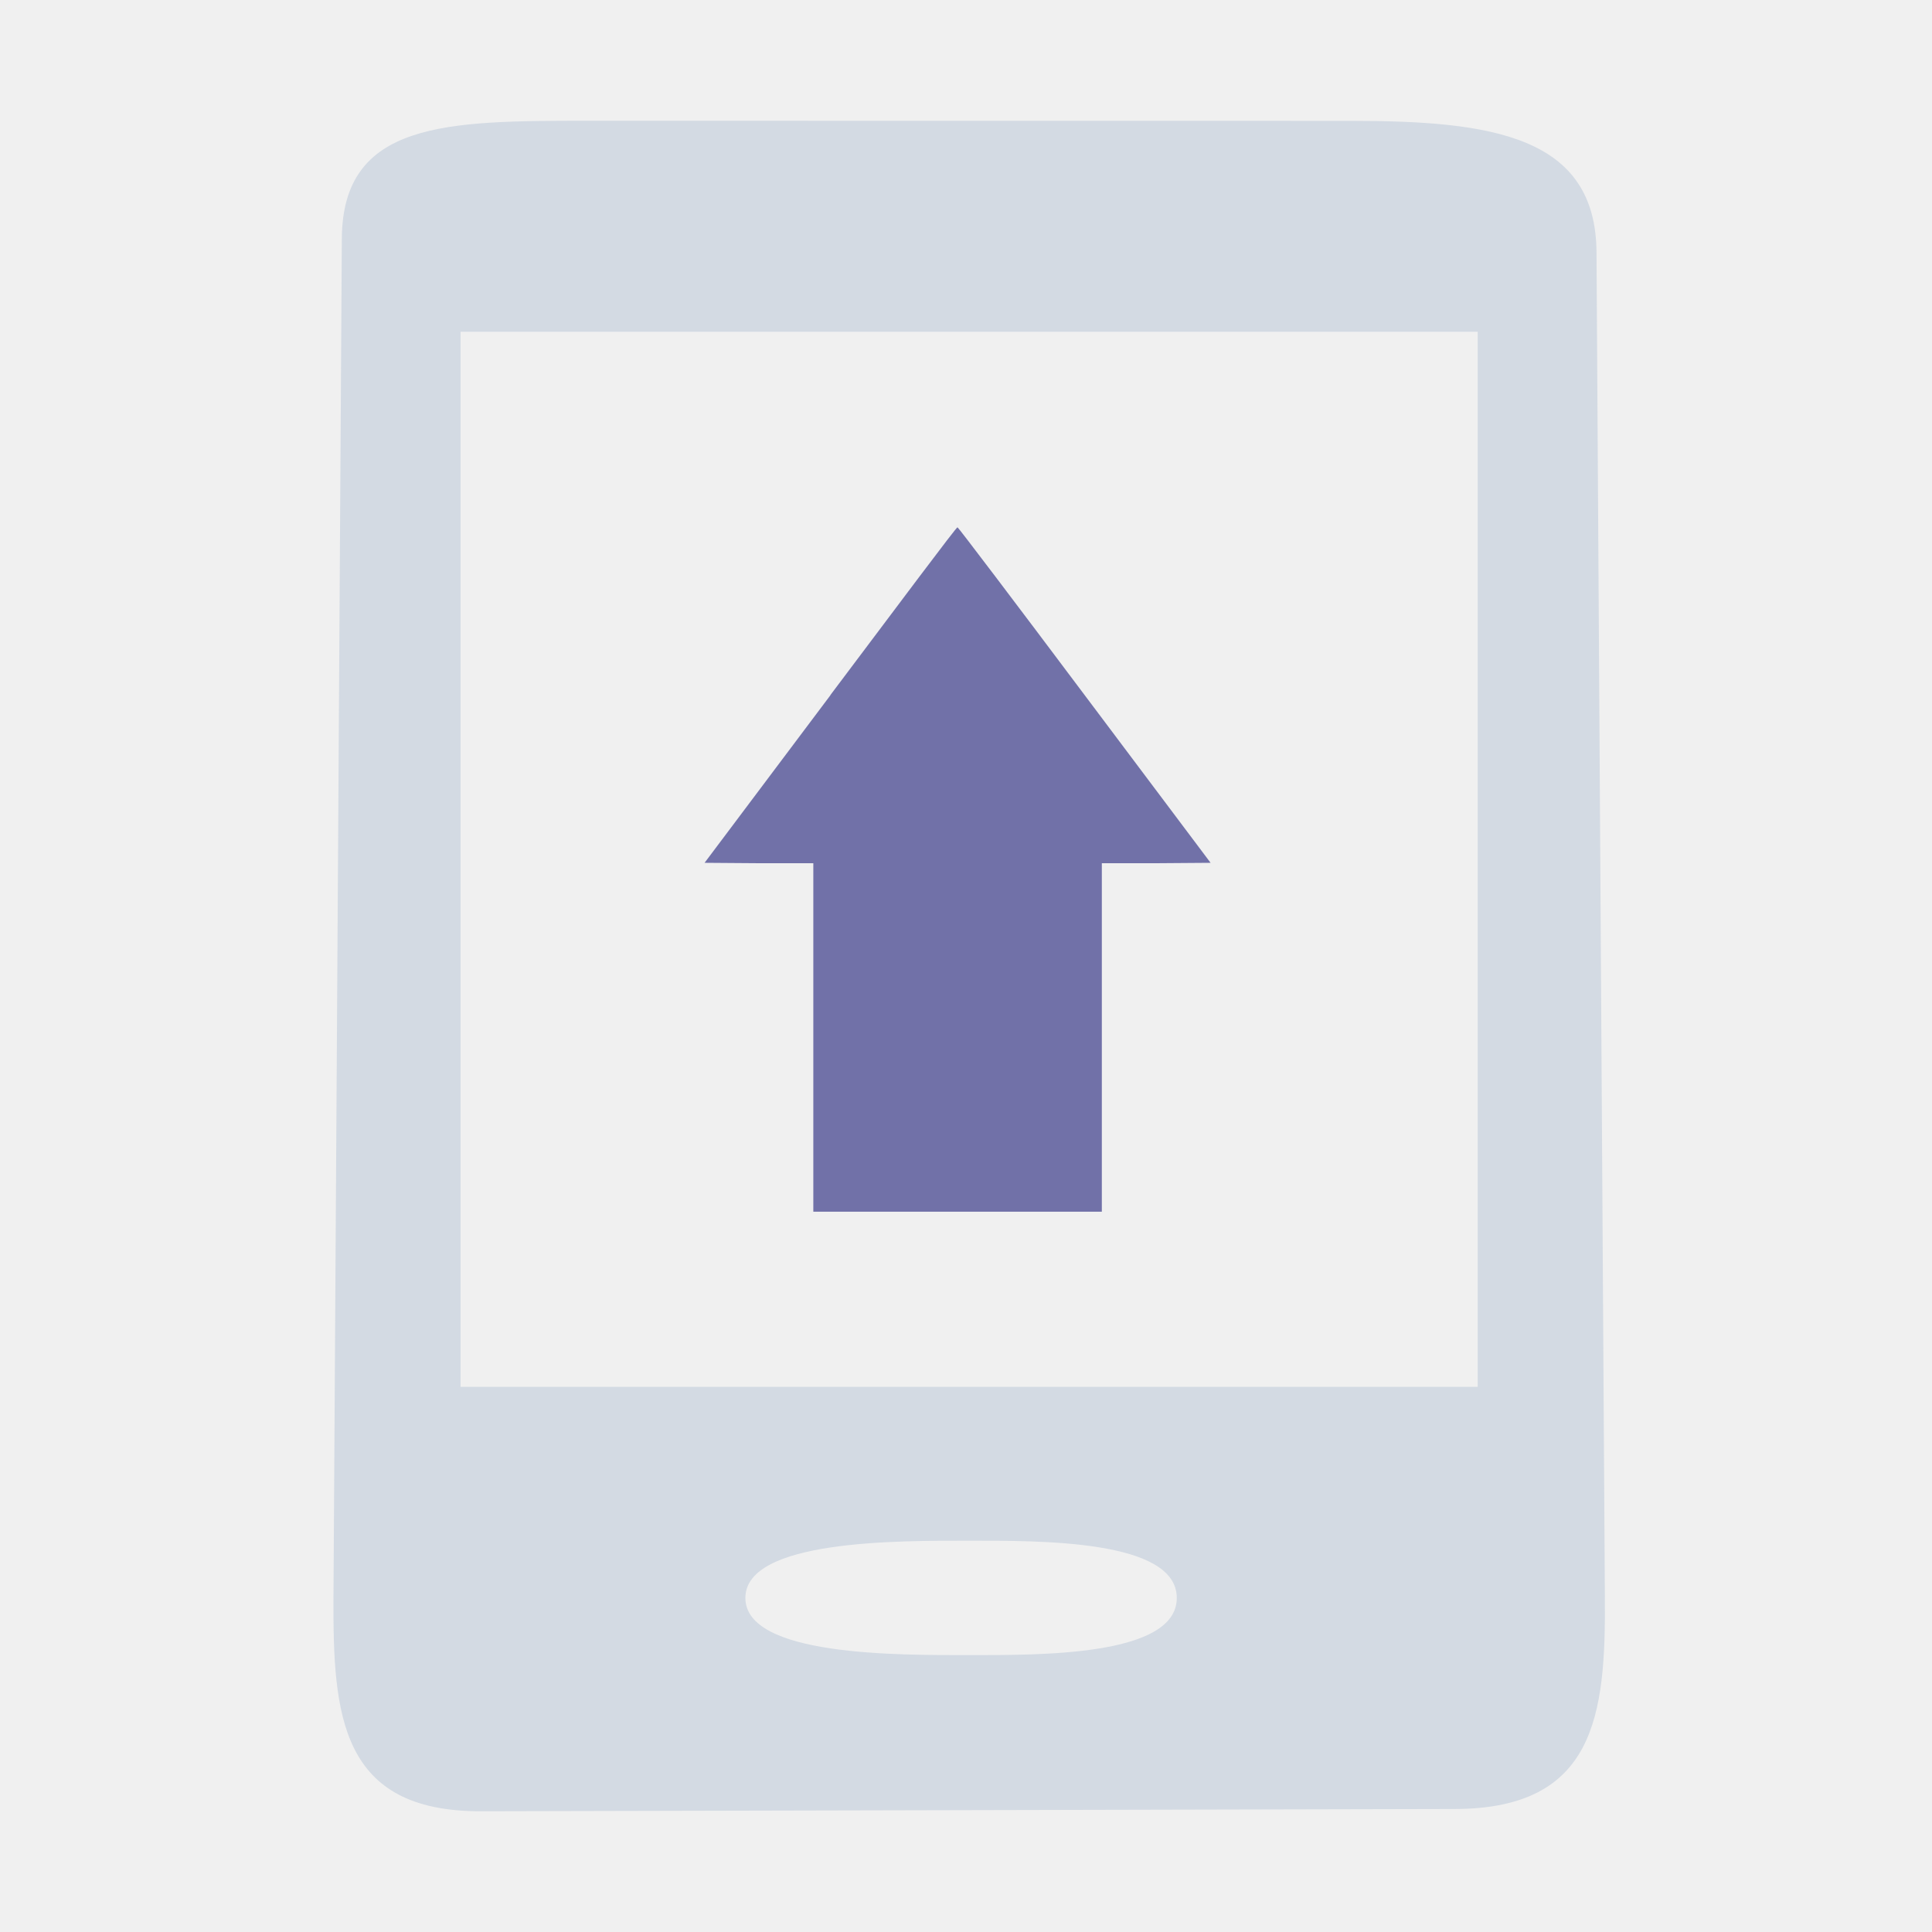
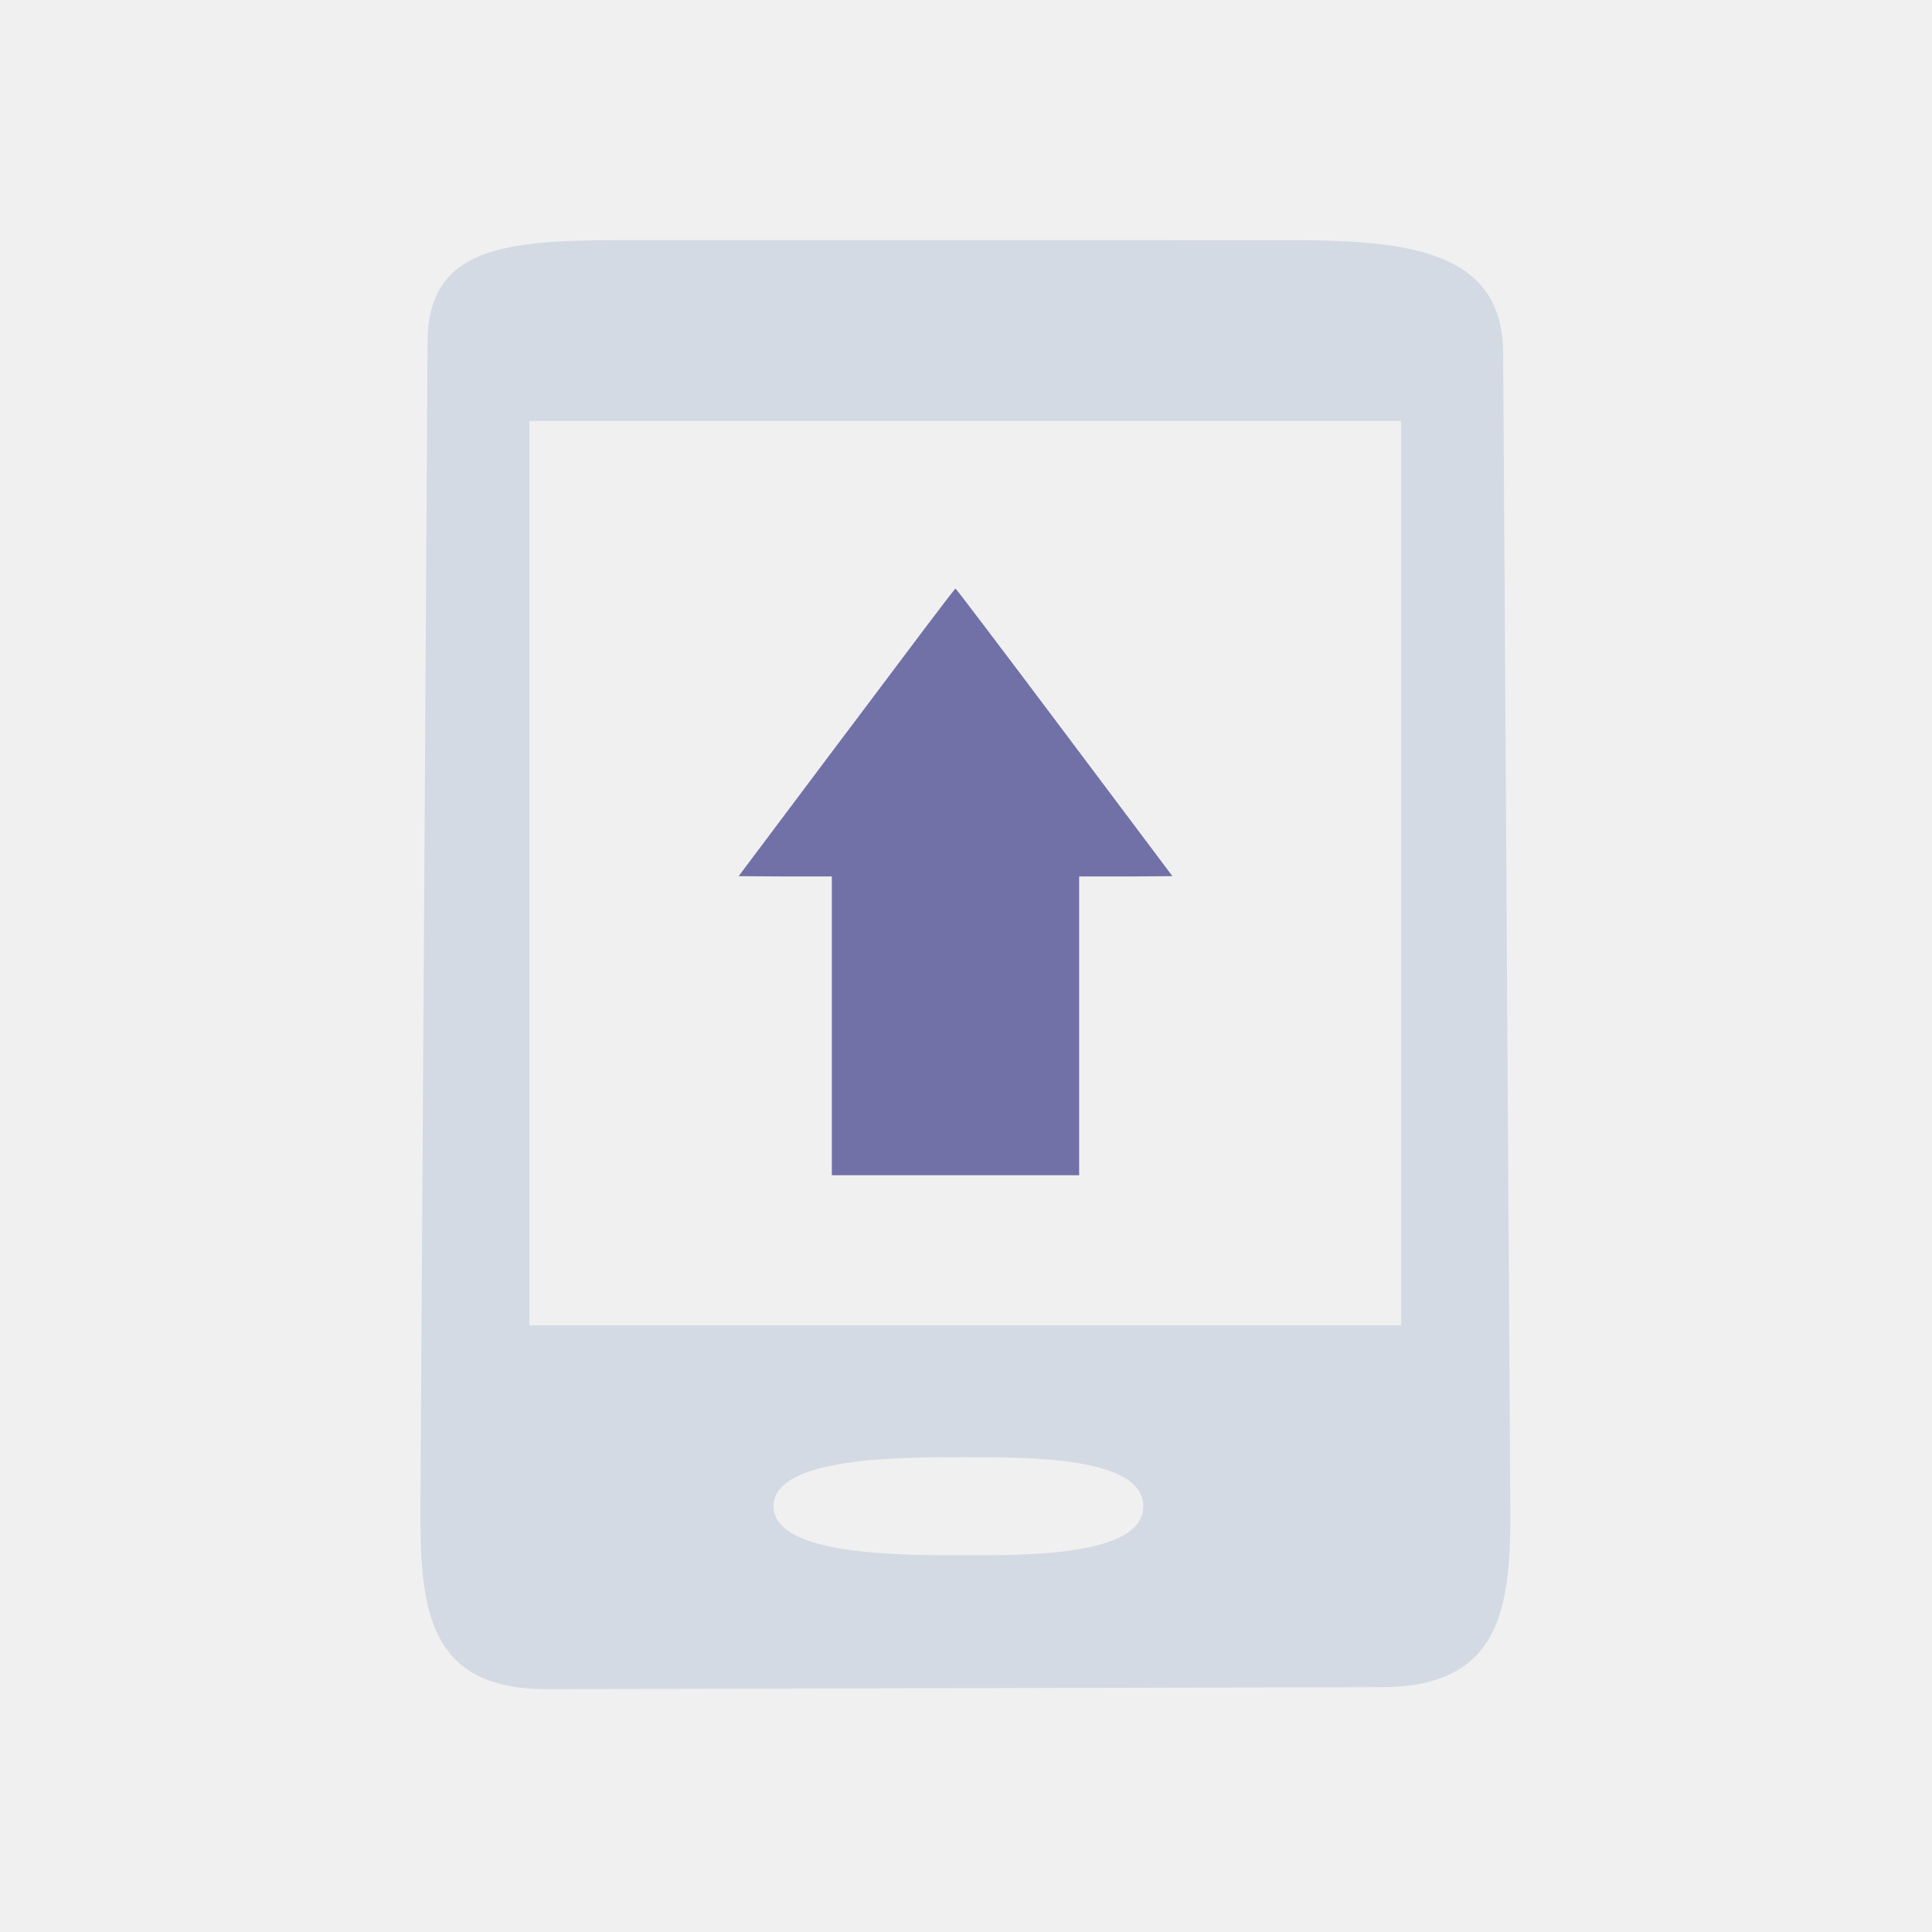
- <svg xmlns="http://www.w3.org/2000/svg" id="svg842" version="1.1" viewBox="0 0 24 24" height="6.35mm" width="6.35mm">
-   <defs id="defs836" />
-   <g transform="translate(420.5714,-313.3768)" id="kdeconnect">
-     <rect y="313.377" x="-420.571" height="24" width="24" id="rect3009" style="fill:#ffffff;fill-opacity:0;stroke:none" />
-     <path style="color:#7b7c7e;fill:#d3dae3;fill-opacity:1;stroke-width:1.439" d="m -413.271,314.877 c -1.75,0 -3.045,0.007 -3.054,1.463 l -0.104,16.887 c -0.006,1.452 0.082,2.654 1.833,2.65 l 12.094,-0.028 c 1.75,-0.003 1.877,-1.169 1.867,-2.621 l -0.104,-16.713 c -0.006,-1.452 -1.304,-1.637 -3.054,-1.637 z m 4.738,17.639 c 0.875,0 2.58,-0.016 2.58,0.711 0,0.726 -1.705,0.71 -2.58,0.71 -0.875,0 -2.779,0.016 -2.779,-0.71 0,-0.726 1.904,-0.711 2.779,-0.711 z m -6.317,-15.018 h 12.635 v 13.107 h -12.635 z" id="rect2990" class="ColorScheme-Text" />
-     <path style="fill:#7171a8;fill-opacity:1;stroke-width:0.002" id="path10-5" d="m -410.254,322.011 -1.565,2.084 0.677,0.005 h 0.674 v 2.164 2.165 h 1.792 1.792 v -2.165 -2.164 h 0.677 l 0.674,-0.005 -1.565,-2.084 c -0.859,-1.146 -1.57,-2.084 -1.579,-2.084 -0.017,0 -0.717,0.938 -1.579,2.084 z m 1.648,1.474 v 0 0 0 0 0 0 0 0 0 0 0 0 c 0,0 -0.008,-0.004 0,0 0.017,0.005 0,0 0,0 z" />
+ <svg xmlns="http://www.w3.org/2000/svg" width="32" height="32" version="1" id="svg12">
+   <defs id="defs16" />
+   <g id="kdeconnect">
+     <rect style="opacity:0.001" width="32" height="32" x="0" y="0" id="rect7" />
+     <path style="color:#7b7c7e;fill:#d3dae3;fill-opacity:1;stroke-width:1.644" d="m 10.573,3.977 c -2,0 -3.48,0.007 -3.491,1.672 L 6.964,24.948 c -0.006,1.659 0.094,3.034 2.095,3.029 L 22.881,27.945 c 2,-0.003 2.145,-1.336 2.134,-2.996 L 24.897,5.849 c -0.006,-1.66 -1.491,-1.871 -3.491,-1.871 z m 5.415,20.159 c 1,0 2.949,-0.018 2.949,0.812 0,0.83 -1.948,0.812 -2.949,0.812 -1,0 -3.176,0.019 -3.176,-0.812 0,-0.83 2.176,-0.812 3.176,-0.812 z M 8.768,6.973 H 23.208 V 21.952 H 8.768 Z" id="rect2990" class="ColorScheme-Text" />
+     <path style="fill:#7171a8;fill-opacity:1;stroke-width:0.002" id="path10-5" d="m 14.022,12.13 -1.788,2.382 0.774,0.005 h 0.77 v 2.474 2.474 h 2.048 2.048 v -2.474 -2.474 h 0.774 l 0.771,-0.005 -1.788,-2.382 c -0.982,-1.309 -1.795,-2.381 -1.804,-2.381 -0.02,0 -0.819,1.072 -1.804,2.381 z m 1.884,1.685 v 0 0 0 0 0 0 0 0 0 0 0 0 c 0,0 -0.008,-0.004 0,0 0.02,0.005 0,0 0,0 z" />
+   </g>
+   <g id="22-22-kdeconnect" transform="translate(32,10)">
+     <rect style="opacity:0.001" width="22" height="22" x="0" y="0" id="rect2" />
+     <path style="color:#7b7c7e;fill:#d3dae3;fill-opacity:1;stroke-width:1.096" d="m 7.406,3 c -1.333,0 -2.32,0.005 -2.327,1.115 l -0.079,12.866 c -0.004,1.106 0.063,2.022 1.396,2.019 l 9.215,-0.021 c 1.333,-0.002 1.43,-0.891 1.423,-1.997 L 16.955,4.248 C 16.951,3.141 15.961,3.001 14.628,3.001 Z m 3.61,13.439 c 0.667,0 1.966,-0.012 1.966,0.542 0,0.553 -1.299,0.541 -1.966,0.541 -0.667,0 -2.117,0.013 -2.117,-0.541 0,-0.553 1.451,-0.542 2.117,-0.542 z M 6.203,4.997 h 9.627 v 9.986 H 6.203 Z" id="rect2990-3" class="ColorScheme-Text" />
+     <path style="fill:#7171a8;fill-opacity:1;stroke-width:0.001" id="path10-5-6" d="M 9.82,8.526 8.716,9.997 l 0.478,0.003 h 0.476 v 1.528 1.528 h 1.265 1.265 V 11.527 10 h 0.478 l 0.476,-0.003 -1.104,-1.471 C 11.443,7.717 10.941,7.055 10.935,7.055 c -0.013,0 -0.506,0.662 -1.114,1.471 z m 1.163,1.041 v 0 0 0 0 0 0 0 0 0 0 0 0 c 0,0 -0.004,-0.003 0,0 0.013,0.003 0,0 0,0 z" />
  </g>
</svg>
